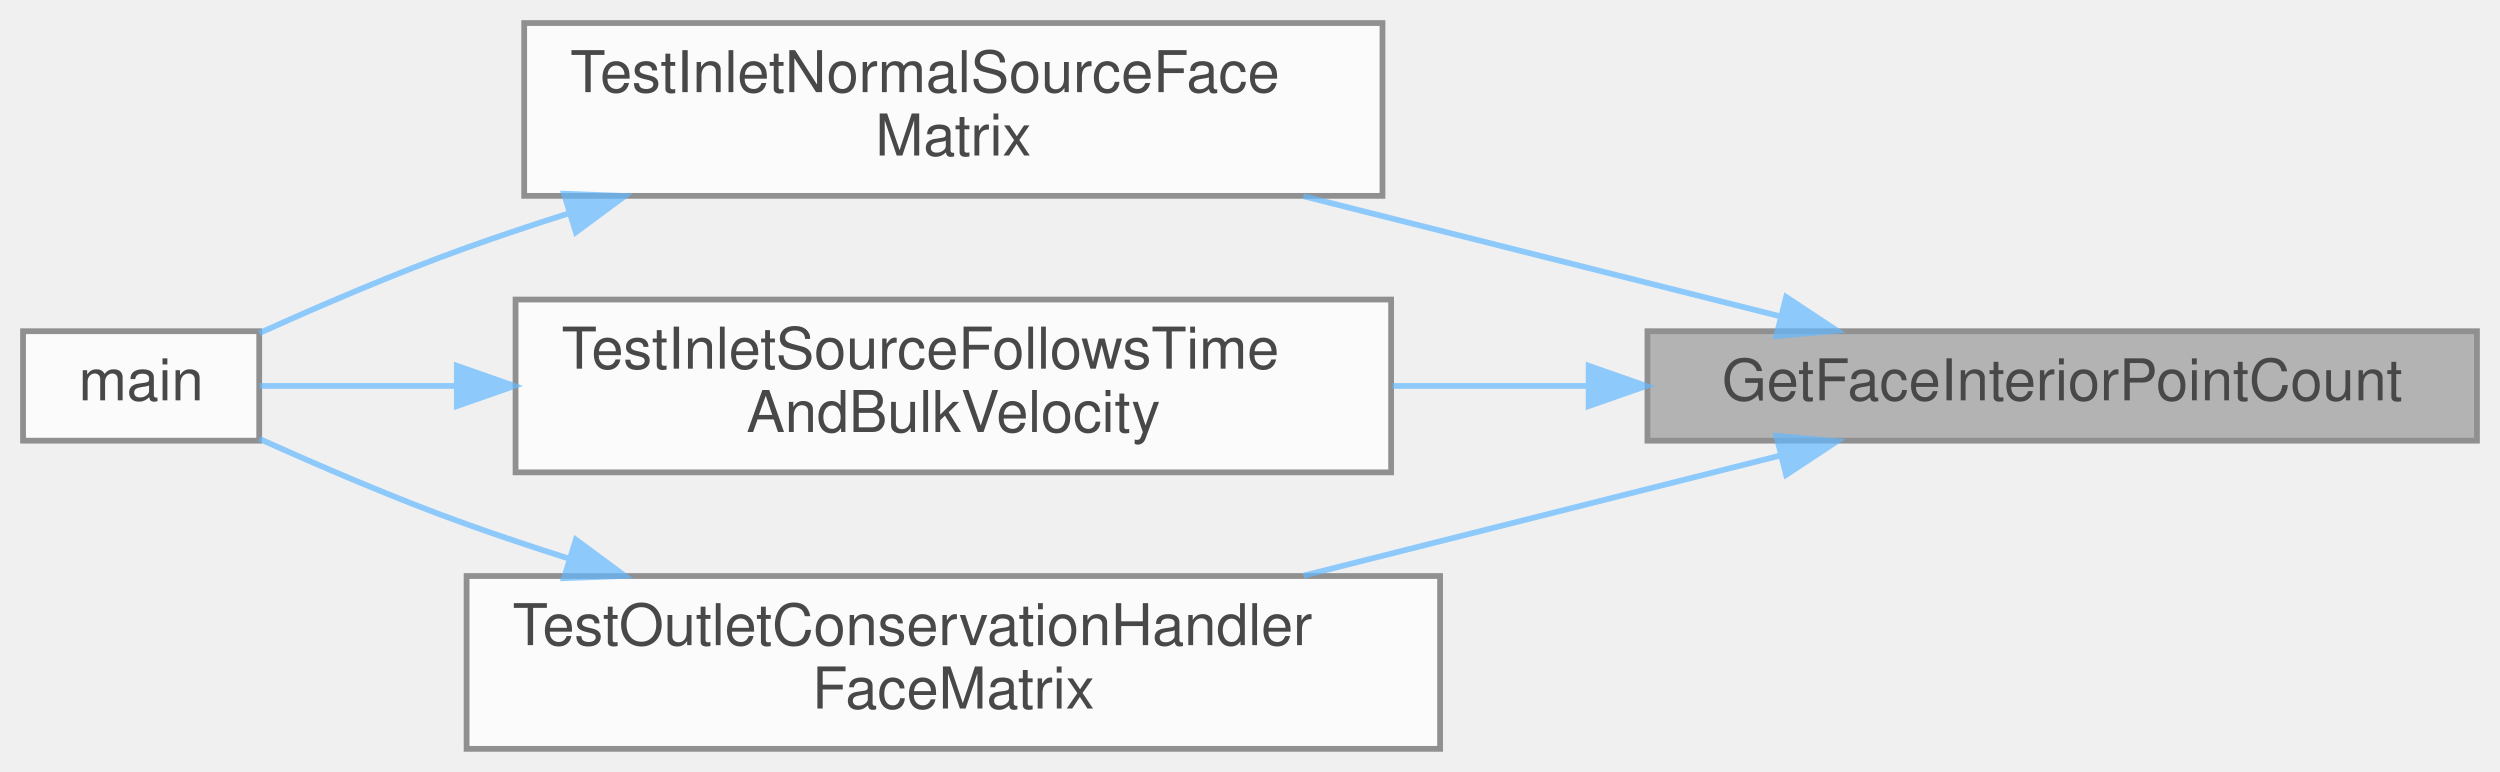
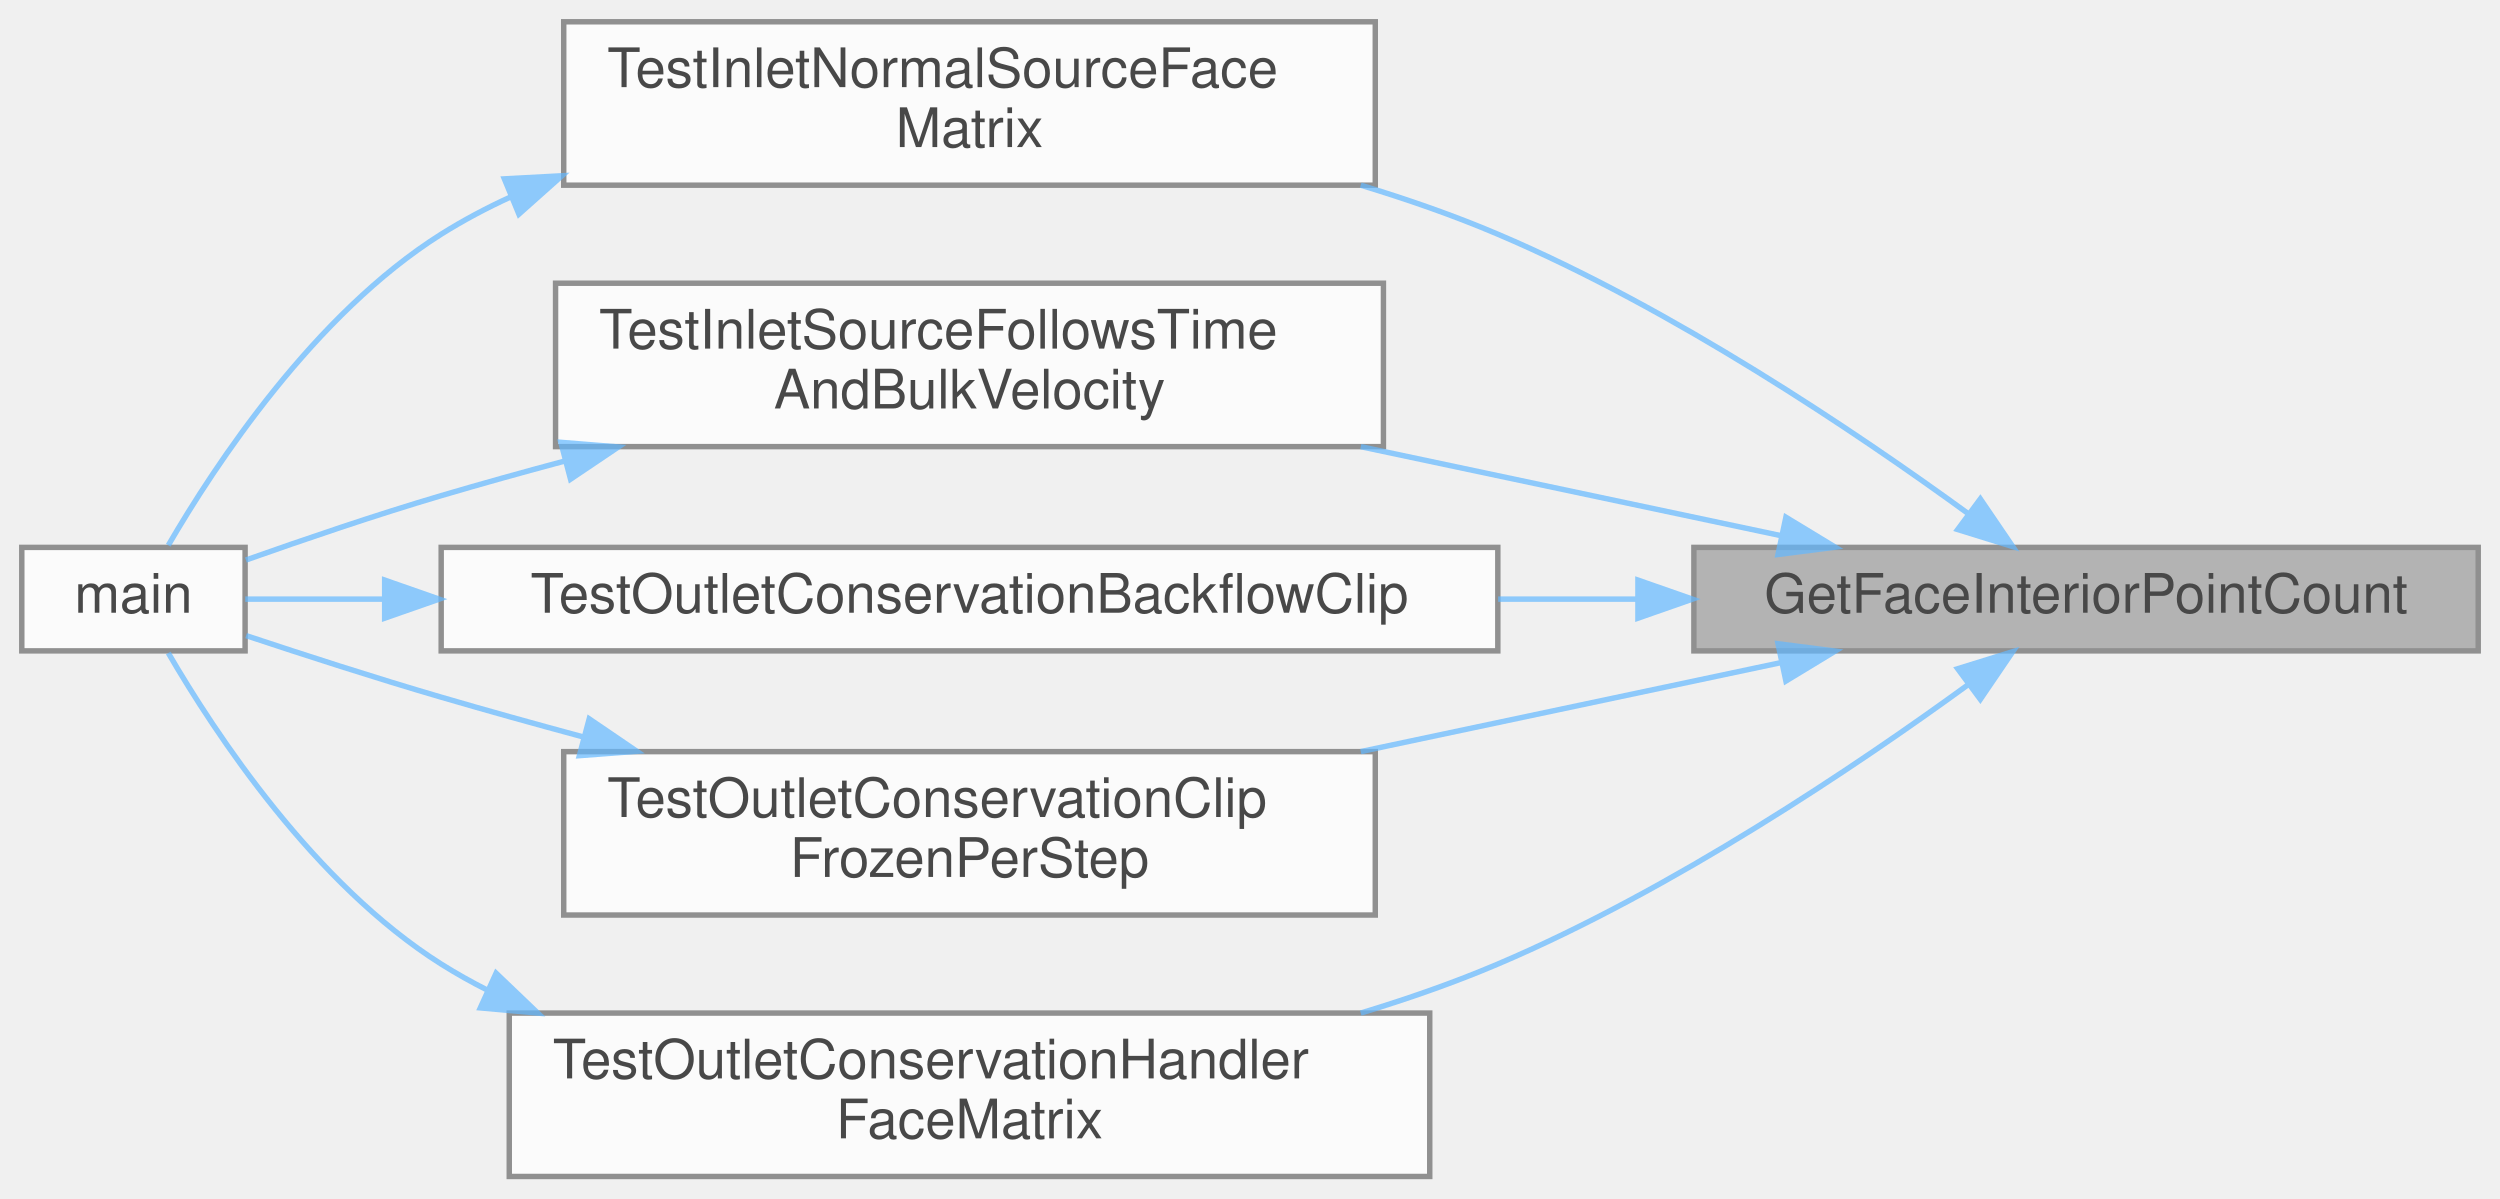
- <svg xmlns="http://www.w3.org/2000/svg" xmlns:xlink="http://www.w3.org/1999/xlink" width="434pt" height="134pt" viewBox="0.00 0.00 434.00 134.00">
+ <svg xmlns="http://www.w3.org/2000/svg" xmlns:xlink="http://www.w3.org/1999/xlink" width="459pt" height="220pt" viewBox="0.00 0.00 459.00 220.00">
  <svg id="main" version="1.1" xml:space="preserve">
    <style type="text/css">
.node, .edge {opacity: 0.7;}
.node.selected, .edge.selected {opacity: 1;}
.edge:hover path { stroke: red; }
.edge:hover polygon { stroke: red; fill: red; }
</style>
    <svg id="graph" class="graph">
-       <g id="graph0" class="graph" transform="scale(1 1) rotate(0) translate(4 130)">
+       <g id="graph0" class="graph" transform="scale(1 1) rotate(0) translate(4 216)">
        <g id="Node000001" class="node">
          <g id="a_Node000001">
            <a xlink:title="Computes the number of face-interior sample points for a given boundary face.">
-               <polygon fill="#999999" stroke="#666666" points="426,-72.5 282,-72.5 282,-53.5 426,-53.5 426,-72.5" />
-               <text text-anchor="middle" x="354" y="-60.5" font-family="Helvetica,sans-Serif" font-size="10.00">GetFaceInteriorPointCount</text>
+               <polygon fill="#999999" stroke="#666666" points="451,-115.5 307,-115.5 307,-96.5 451,-96.5 451,-115.5" />
+               <text text-anchor="middle" x="379" y="-103.5" font-family="Helvetica,sans-Serif" font-size="10.00">GetFaceInteriorPointCount</text>
            </a>
          </g>
        </g>
        <g id="Node000002" class="node">
          <g id="a_Node000002">
            <a xlink:href="test__boundaries_8c.html#aacceae80aa15ef2cb4f21db99929d7e3" target="_top" xlink:title="Tests a constant normal-speed source's flux accounting and face writes across all faces.">
-               <polygon fill="white" stroke="#666666" points="236,-126 87,-126 87,-96 236,-96 236,-126" />
-               <text text-anchor="start" x="95" y="-114" font-family="Helvetica,sans-Serif" font-size="10.00">TestInletNormalSourceFace</text>
-               <text text-anchor="middle" x="161.5" y="-103" font-family="Helvetica,sans-Serif" font-size="10.00">Matrix</text>
+               <polygon fill="white" stroke="#666666" points="248.5,-212 99.5,-212 99.5,-182 248.5,-182 248.5,-212" />
+               <text text-anchor="start" x="107.5" y="-200" font-family="Helvetica,sans-Serif" font-size="10.00">TestInletNormalSourceFace</text>
+               <text text-anchor="middle" x="174" y="-189" font-family="Helvetica,sans-Serif" font-size="10.00">Matrix</text>
            </a>
          </g>
        </g>
        <g id="edge1_Node000001_Node000002" class="edge">
          <g id="a_edge1_Node000001_Node000002">
            <a xlink:title=" ">
-               <path fill="none" stroke="#63b8ff" d="M304.9,-75.12C279.81,-81.44 248.89,-89.23 222.28,-95.94" />
-               <polygon fill="#63b8ff" stroke="#63b8ff" points="306.07,-78.44 314.91,-72.6 304.36,-71.65 306.07,-78.44" />
+               <path fill="none" stroke="#63b8ff" d="M357.47,-121.62C336.68,-136.75 303.12,-159.34 271,-173 263.02,-176.4 254.45,-179.39 245.83,-182" />
+               <polygon fill="#63b8ff" stroke="#63b8ff" points="359.59,-124.4 365.55,-115.64 355.43,-118.78 359.59,-124.4" />
            </a>
          </g>
        </g>
        <g id="Node000004" class="node">
          <g id="a_Node000004">
            <a xlink:href="test__boundaries_8c.html#a48c4de6097e21c3f6b3b789a4a5a8922" target="_top" xlink:title="Tests that a source in t is re-evaluated once per step, and that a bulk velocity rescales the face to...">
-               <polygon fill="white" stroke="#666666" points="237.5,-78 85.5,-78 85.5,-48 237.5,-48 237.5,-78" />
-               <text text-anchor="start" x="93.5" y="-66" font-family="Helvetica,sans-Serif" font-size="10.00">TestInletSourceFollowsTime</text>
-               <text text-anchor="middle" x="161.5" y="-55" font-family="Helvetica,sans-Serif" font-size="10.00">AndBulkVelocity</text>
+               <polygon fill="white" stroke="#666666" points="250,-164 98,-164 98,-134 250,-134 250,-164" />
+               <text text-anchor="start" x="106" y="-152" font-family="Helvetica,sans-Serif" font-size="10.00">TestInletSourceFollowsTime</text>
+               <text text-anchor="middle" x="174" y="-141" font-family="Helvetica,sans-Serif" font-size="10.00">AndBulkVelocity</text>
            </a>
          </g>
        </g>
        <g id="edge3_Node000001_Node000004" class="edge">
          <g id="a_edge3_Node000001_Node000004">
            <a xlink:title=" ">
-               <path fill="none" stroke="#63b8ff" d="M271.58,-63C260.35,-63 248.87,-63 237.76,-63" />
-               <polygon fill="#63b8ff" stroke="#63b8ff" points="271.79,-66.5 281.79,-63 271.79,-59.5 271.79,-66.5" />
+               <path fill="none" stroke="#63b8ff" d="M323.05,-117.64C299.28,-122.68 271.16,-128.63 245.84,-133.99" />
+               <polygon fill="#63b8ff" stroke="#63b8ff" points="323.89,-121.04 332.95,-115.54 322.44,-114.19 323.89,-121.04" />
            </a>
          </g>
        </g>
        <g id="Node000005" class="node">
          <g id="a_Node000005">
-             <a xlink:href="test__boundaries_8c.html#a01d745999fafcf95ab861bcede4b9288" target="_top" xlink:title="Tests outlet-conservation correction and flux accounting across all outlet faces.">
-               <polygon fill="white" stroke="#666666" points="246,-30 77,-30 77,0 246,0 246,-30" />
-               <text text-anchor="start" x="85" y="-18" font-family="Helvetica,sans-Serif" font-size="10.00">TestOutletConservationHandler</text>
-               <text text-anchor="middle" x="161.5" y="-7" font-family="Helvetica,sans-Serif" font-size="10.00">FaceMatrix</text>
+             <a xlink:href="test__boundaries_8c.html#a60d72a481b8eedeac671f1d7199cf783" target="_top" xlink:title="Tests the conservation outlet's backflow clip on +X, +Y, +Z and on -X, -Z.">
+               <polygon fill="white" stroke="#666666" points="271,-115.5 77,-115.5 77,-96.5 271,-96.5 271,-115.5" />
+               <text text-anchor="middle" x="174" y="-103.5" font-family="Helvetica,sans-Serif" font-size="10.00">TestOutletConservationBackflowClip</text>
            </a>
          </g>
        </g>
        <g id="edge5_Node000001_Node000005" class="edge">
          <g id="a_edge5_Node000001_Node000005">
            <a xlink:title=" ">
-               <path fill="none" stroke="#63b8ff" d="M304.9,-50.88C279.81,-44.56 248.89,-36.77 222.28,-30.06" />
-               <polygon fill="#63b8ff" stroke="#63b8ff" points="304.36,-54.35 314.91,-53.4 306.07,-47.56 304.36,-54.35" />
+               <path fill="none" stroke="#63b8ff" d="M296.58,-106C288.18,-106 279.59,-106 271.06,-106" />
+               <polygon fill="#63b8ff" stroke="#63b8ff" points="296.72,-109.5 306.72,-106 296.72,-102.5 296.72,-109.5" />
+             </a>
+           </g>
+         </g>
+         <g id="Node000006" class="node">
+           <g id="a_Node000006">
+             <a xlink:href="test__boundaries_8c.html#a69cbe515b3299294b65c3e8d5c53a461" target="_top" xlink:title="Tests that the backflow clip's rule and clipped set are frozen within a time step.">
+               <polygon fill="white" stroke="#666666" points="248.5,-78 99.5,-78 99.5,-48 248.5,-48 248.5,-78" />
+               <text text-anchor="start" x="107.5" y="-66" font-family="Helvetica,sans-Serif" font-size="10.00">TestOutletConservationClip</text>
+               <text text-anchor="middle" x="174" y="-55" font-family="Helvetica,sans-Serif" font-size="10.00">FrozenPerStep</text>
+             </a>
+           </g>
+         </g>
+         <g id="edge7_Node000001_Node000006" class="edge">
+           <g id="a_edge7_Node000001_Node000006">
+             <a xlink:title=" ">
+               <path fill="none" stroke="#63b8ff" d="M323.05,-94.36C299.28,-89.32 271.16,-83.37 245.84,-78.01" />
+               <polygon fill="#63b8ff" stroke="#63b8ff" points="322.44,-97.81 332.95,-96.46 323.89,-90.96 322.44,-97.81" />
+             </a>
+           </g>
+         </g>
+         <g id="Node000007" class="node">
+           <g id="a_Node000007">
+             <a xlink:href="test__boundaries_8c.html#a01d745999fafcf95ab861bcede4b9288" target="_top" xlink:title="Tests outlet-conservation correction and flux accounting across all outlet faces.">
+               <polygon fill="white" stroke="#666666" points="258.5,-30 89.5,-30 89.5,0 258.5,0 258.5,-30" />
+               <text text-anchor="start" x="97.5" y="-18" font-family="Helvetica,sans-Serif" font-size="10.00">TestOutletConservationHandler</text>
+               <text text-anchor="middle" x="174" y="-7" font-family="Helvetica,sans-Serif" font-size="10.00">FaceMatrix</text>
+             </a>
+           </g>
+         </g>
+         <g id="edge9_Node000001_Node000007" class="edge">
+           <g id="a_edge9_Node000001_Node000007">
+             <a xlink:title=" ">
+               <path fill="none" stroke="#63b8ff" d="M357.47,-90.38C336.68,-75.25 303.12,-52.66 271,-39 263.02,-35.6 254.45,-32.61 245.83,-30" />
+               <polygon fill="#63b8ff" stroke="#63b8ff" points="355.43,-93.22 365.55,-96.36 359.59,-87.6 355.43,-93.22" />
            </a>
          </g>
        </g>
        <g id="Node000003" class="node">
          <g id="a_Node000003">
            <a xlink:href="test__boundaries_8c.html#a3c04138a5bfe5d72780bb7e82a18e627" target="_top" xlink:title="Runs the unit-boundaries PETSc test binary.">
-               <polygon fill="white" stroke="#666666" points="41,-72.5 0,-72.5 0,-53.5 41,-53.5 41,-72.5" />
-               <text text-anchor="middle" x="20.5" y="-60.5" font-family="Helvetica,sans-Serif" font-size="10.00">main</text>
+               <polygon fill="white" stroke="#666666" points="41,-115.5 0,-115.5 0,-96.5 41,-96.5 41,-115.5" />
+               <text text-anchor="middle" x="20.5" y="-103.5" font-family="Helvetica,sans-Serif" font-size="10.00">main</text>
            </a>
          </g>
        </g>
        <g id="edge2_Node000002_Node000003" class="edge">
          <g id="a_edge2_Node000002_Node000003">
            <a xlink:title=" ">
-               <path fill="none" stroke="#63b8ff" d="M94.92,-93.02C88.83,-91.09 82.78,-89.07 77,-87 64.84,-82.65 51.56,-76.93 41.03,-72.18" />
-               <polygon fill="#63b8ff" stroke="#63b8ff" points="93.9,-96.37 104.49,-95.98 95.97,-89.68 93.9,-96.37" />
+               <path fill="none" stroke="#63b8ff" d="M89.84,-179.88C85.37,-177.84 81.06,-175.55 77,-173 53.74,-158.35 35.5,-130.67 26.9,-115.89" />
+               <polygon fill="#63b8ff" stroke="#63b8ff" points="88.6,-183.16 99.18,-183.73 91.27,-176.68 88.6,-183.16" />
            </a>
          </g>
        </g>
        <g id="edge4_Node000004_Node000003" class="edge">
          <g id="a_edge4_Node000004_Node000003">
            <a xlink:title=" ">
-               <path fill="none" stroke="#63b8ff" d="M75.03,-63C62.38,-63 50.48,-63 41.12,-63" />
-               <polygon fill="#63b8ff" stroke="#63b8ff" points="75.3,-66.5 85.3,-63 75.3,-59.5 75.3,-66.5" />
+               <path fill="none" stroke="#63b8ff" d="M99.78,-131.38C92.07,-129.32 84.36,-127.17 77,-125 64.99,-121.45 51.71,-116.92 41.15,-113.18" />
+               <polygon fill="#63b8ff" stroke="#63b8ff" points="98.97,-134.79 109.54,-133.94 100.75,-128.02 98.97,-134.79" />
            </a>
          </g>
        </g>
        <g id="edge6_Node000005_Node000003" class="edge">
          <g id="a_edge6_Node000005_Node000003">
            <a xlink:title=" ">
-               <path fill="none" stroke="#63b8ff" d="M94.92,-32.98C88.83,-34.91 82.78,-36.93 77,-39 64.84,-43.35 51.56,-49.07 41.03,-53.82" />
-               <polygon fill="#63b8ff" stroke="#63b8ff" points="95.97,-36.32 104.49,-30.02 93.9,-29.63 95.97,-36.32" />
+               <path fill="none" stroke="#63b8ff" d="M66.46,-106C56.95,-106 48.22,-106 41.03,-106" />
+               <polygon fill="#63b8ff" stroke="#63b8ff" points="66.62,-109.5 76.62,-106 66.62,-102.5 66.62,-109.5" />
+             </a>
+           </g>
+         </g>
+         <g id="edge8_Node000006_Node000003" class="edge">
+           <g id="a_edge8_Node000006_Node000003">
+             <a xlink:title=" ">
+               <path fill="none" stroke="#63b8ff" d="M103.06,-80.7C94.26,-83.08 85.41,-85.54 77,-88 65.04,-91.49 51.76,-95.79 41.19,-99.3" />
+               <polygon fill="#63b8ff" stroke="#63b8ff" points="104.18,-84.02 112.93,-78.06 102.37,-77.26 104.18,-84.02" />
+             </a>
+           </g>
+         </g>
+         <g id="edge10_Node000007_Node000003" class="edge">
+           <g id="a_edge10_Node000007_Node000003">
+             <a xlink:title=" ">
+               <path fill="none" stroke="#63b8ff" d="M85.61,-34.15C82.64,-35.65 79.76,-37.26 77,-39 53.74,-53.65 35.5,-81.33 26.9,-96.11" />
+               <polygon fill="#63b8ff" stroke="#63b8ff" points="87.08,-37.33 94.74,-30 84.18,-30.95 87.08,-37.33" />
            </a>
          </g>
        </g>
      </g>
    </svg>
  </svg>
  <style type="text/css">

[data-mouse-over-selected='false'] { opacity: 0.7; }
[data-mouse-over-selected='true']  { opacity: 1.0; }

</style>
</svg>
